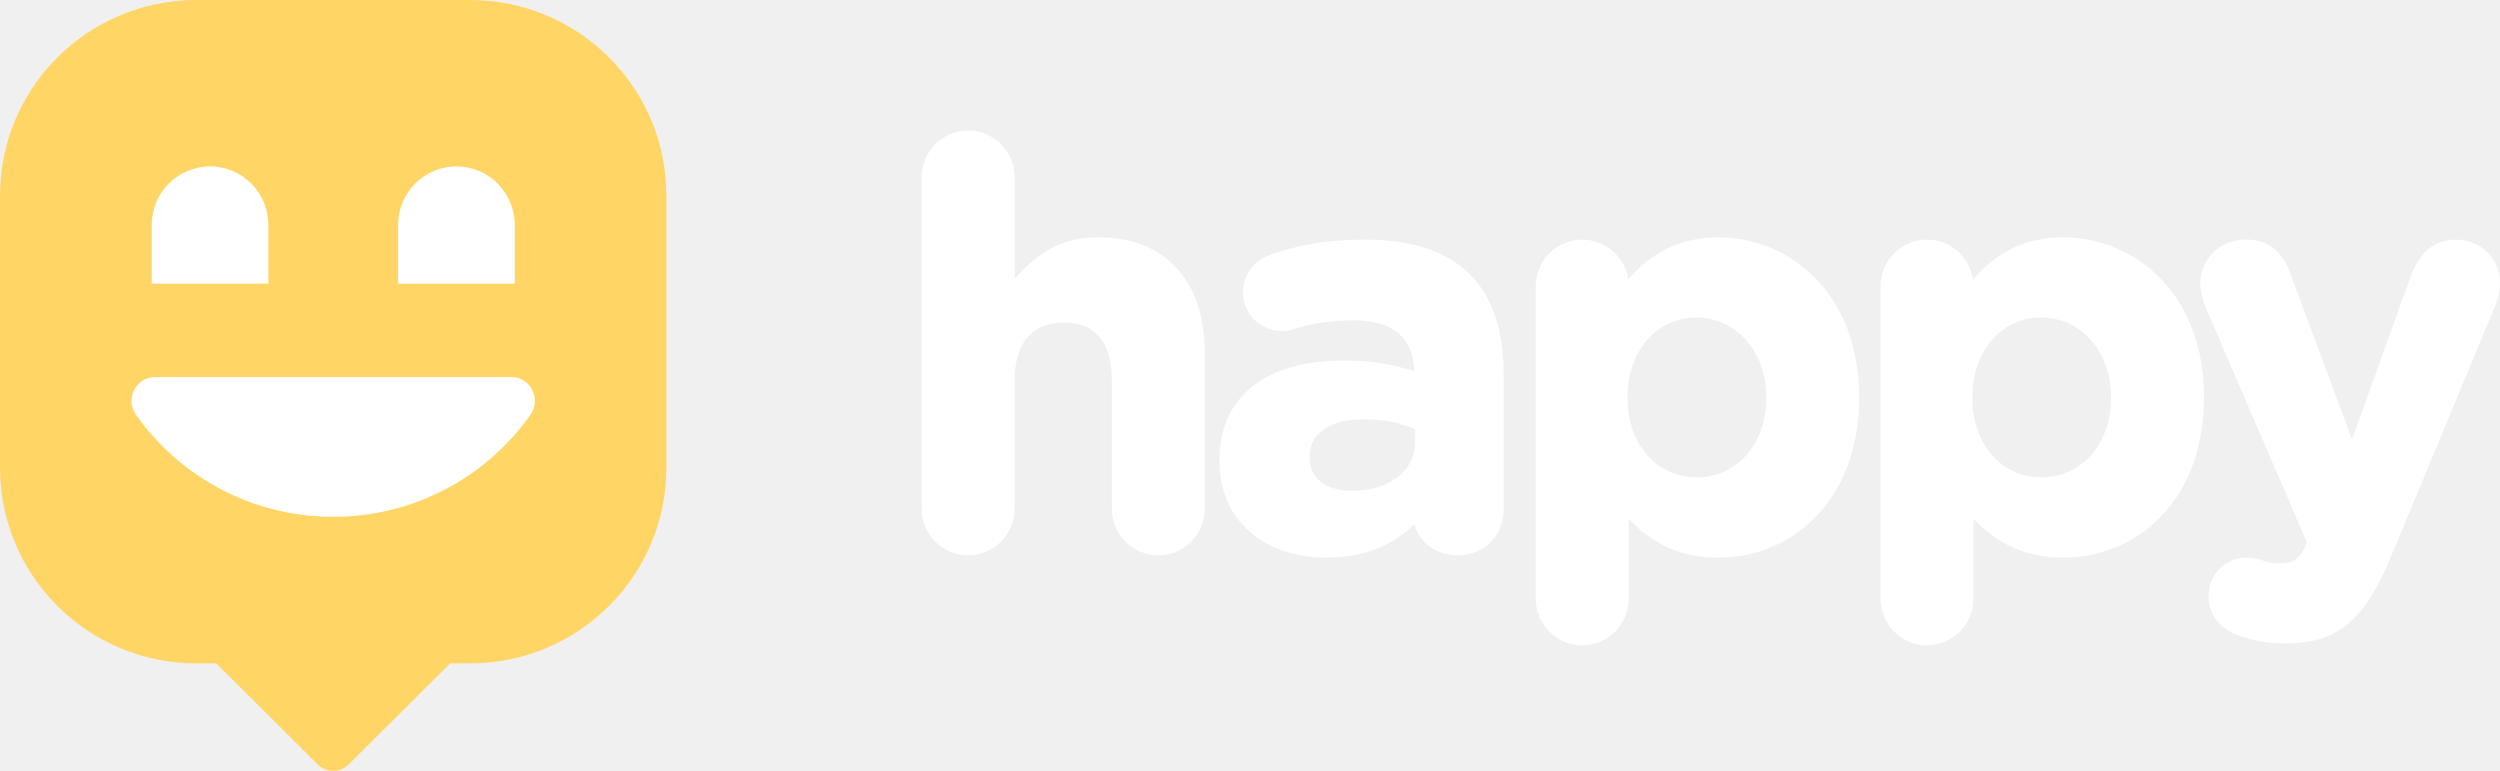
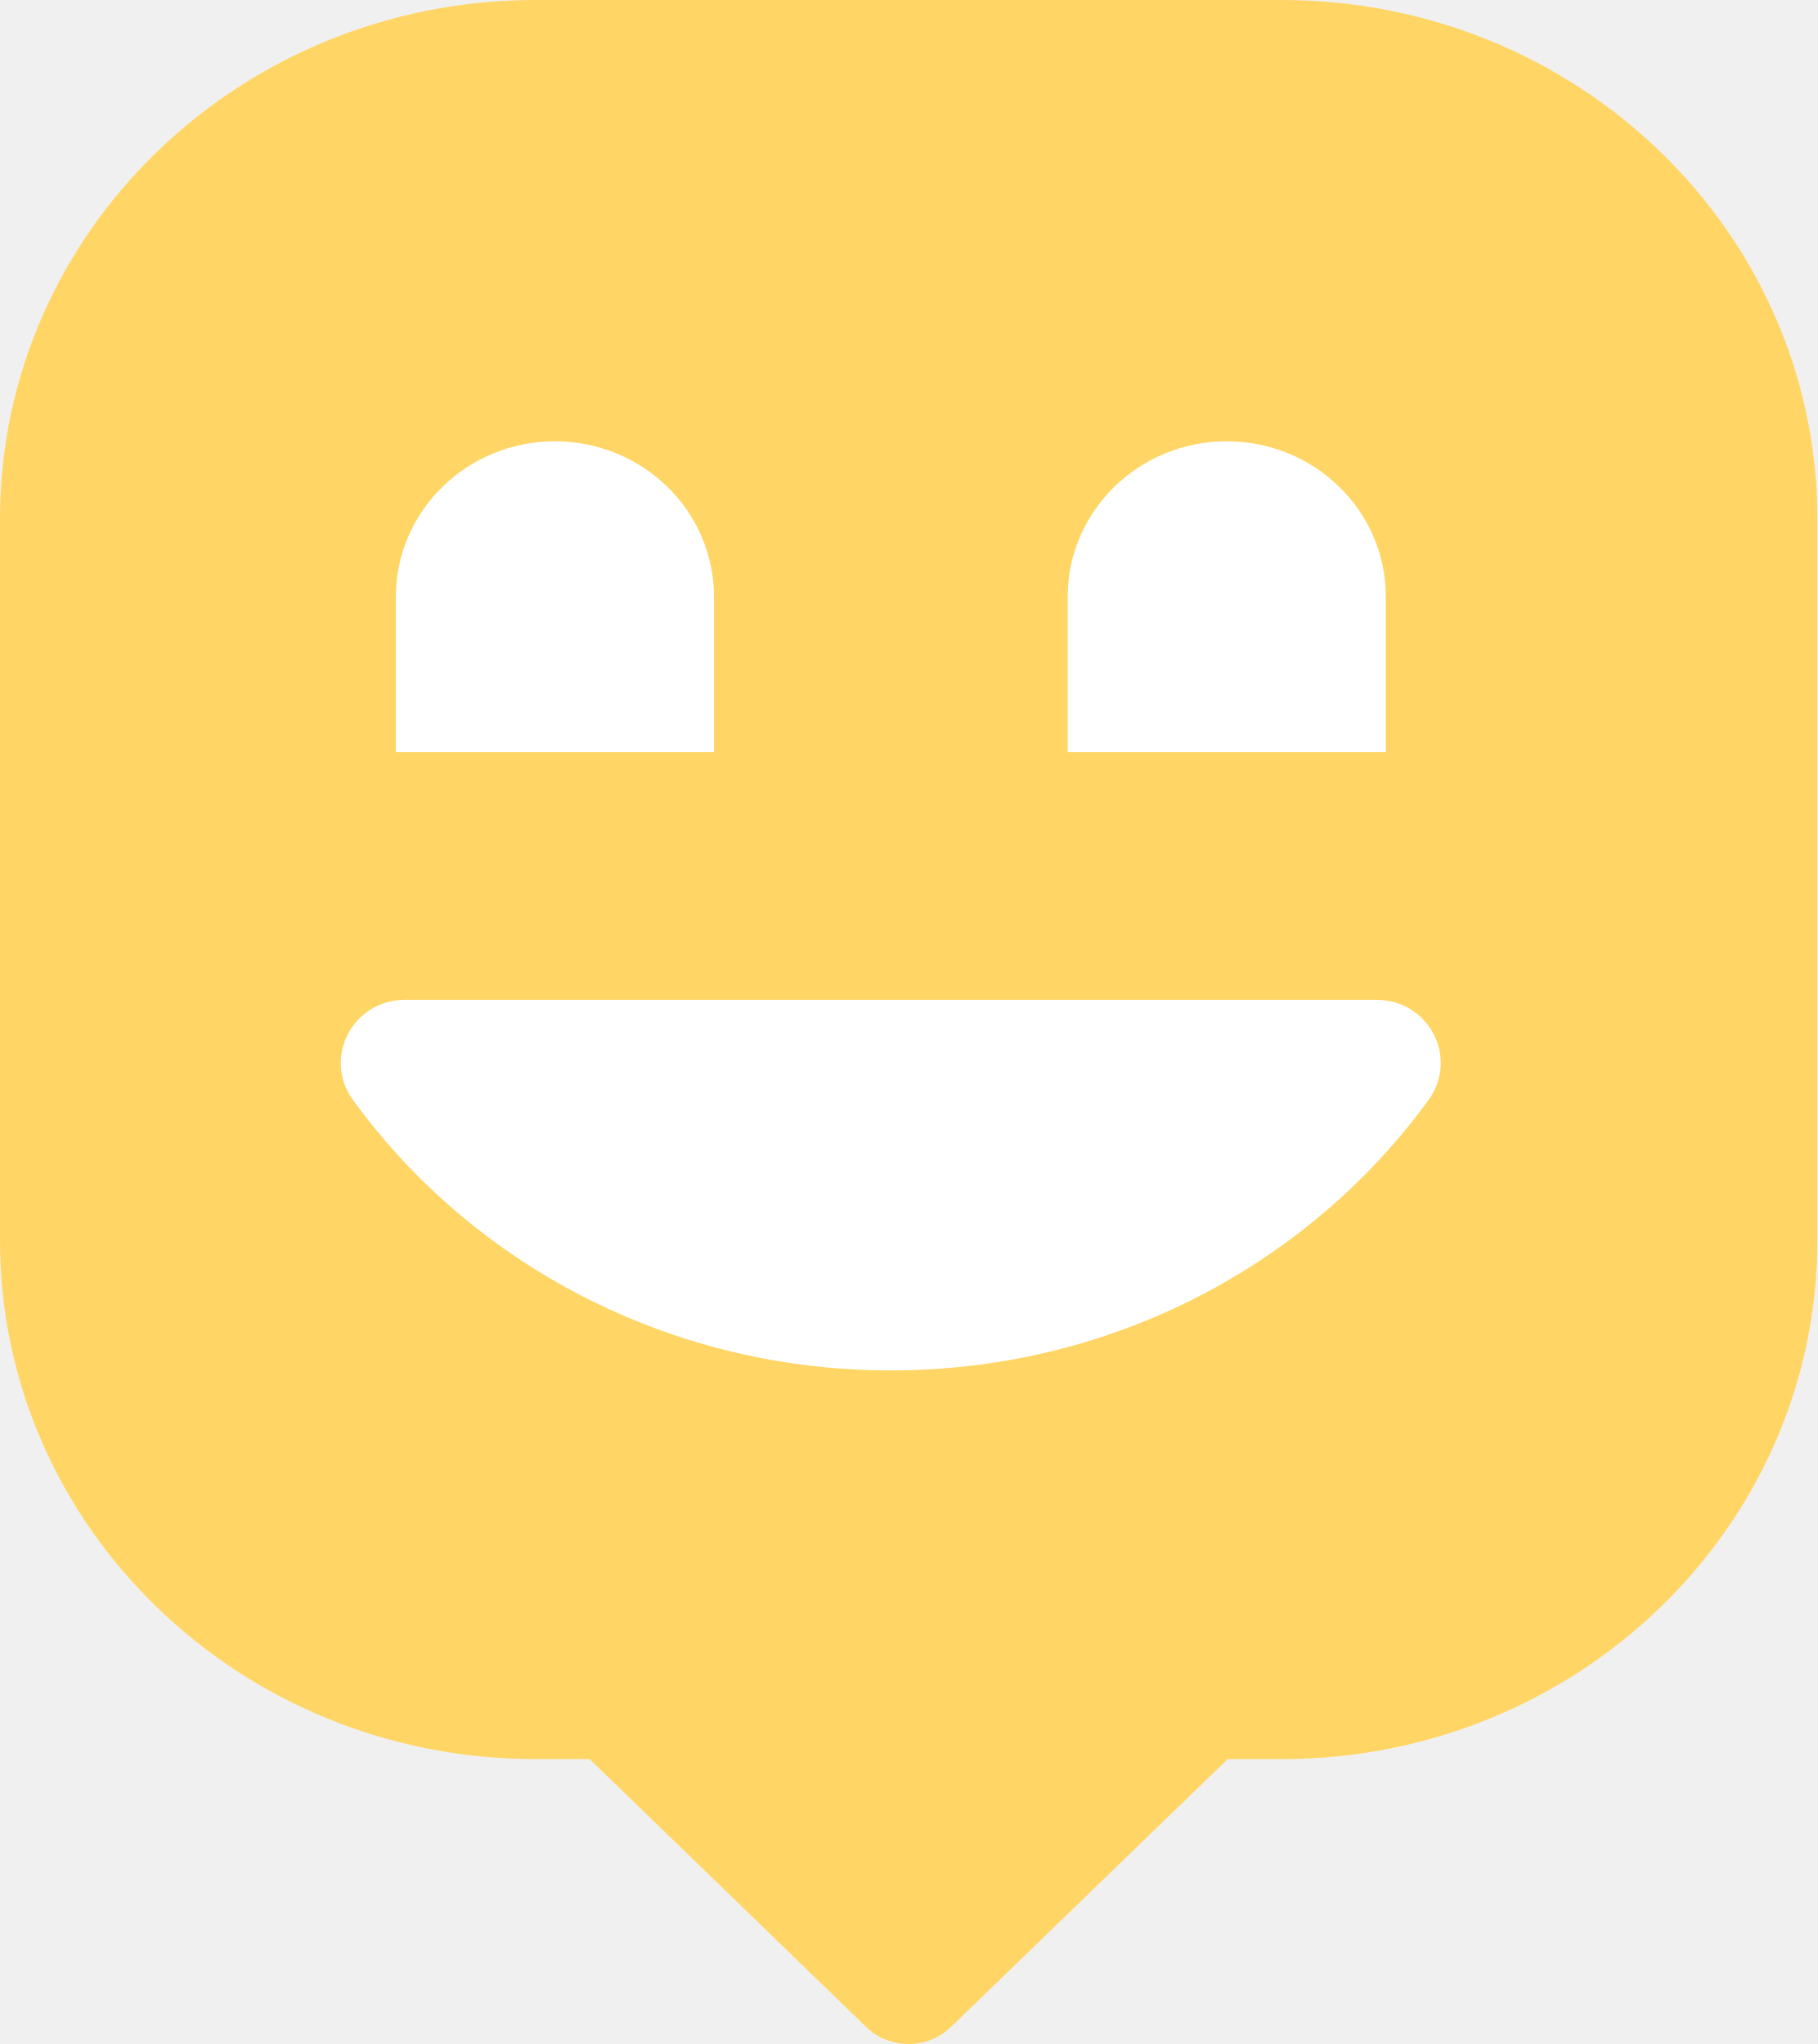
- <svg xmlns="http://www.w3.org/2000/svg" width="240" height="74" viewBox="0 0 240 74" fill="none">
-   <path fill-rule="evenodd" clip-rule="evenodd" d="M105.488 22.786C103.168 22.786 100.414 23.278 97.406 26.766V17.005C97.406 14.539 95.405 12.533 92.944 12.533C90.484 12.533 88.483 14.539 88.483 17.005V48.837C88.483 51.303 90.484 53.309 92.944 53.309C95.405 53.309 97.406 51.303 97.406 48.837V36.483C97.406 32.931 99.089 30.97 102.154 30.97C105.156 30.97 106.737 32.873 106.737 36.483V48.837C106.737 51.303 108.738 53.309 111.199 53.309C113.659 53.309 115.66 51.303 115.66 48.837V33.889C115.654 26.939 111.855 22.786 105.488 22.786ZM131.111 23.004C127.478 23.004 124.597 23.476 121.773 24.537C120.307 25.086 119.326 26.504 119.326 28.063C119.326 30.146 120.977 31.775 123.086 31.775C123.52 31.775 123.883 31.711 124.38 31.545C126.095 31.008 127.905 30.753 129.925 30.753C134.718 30.753 135.738 33.404 135.751 35.646C134.087 35.103 131.99 34.605 129.065 34.605C121.442 34.605 117.069 38.099 117.069 44.2V44.308C117.069 49.821 121.2 53.527 127.344 53.527C130.805 53.527 133.578 52.472 135.789 50.313C136.165 51.891 137.676 53.316 139.996 53.316C142.437 53.316 144.349 51.425 144.349 49.01V35.831C144.349 31.685 143.266 28.491 141.118 26.345C138.9 24.128 135.534 23.004 131.111 23.004ZM129.817 47.119C127.287 47.119 125.719 45.918 125.719 43.983V43.874C125.719 41.568 127.644 40.252 131.003 40.252C132.723 40.252 134.438 40.59 135.859 41.204V42.424C135.859 45.184 133.374 47.119 129.817 47.119ZM156.306 26.843C158.613 24.116 161.456 22.787 164.974 22.787C171.686 22.787 178.474 28.044 178.474 38.099V38.208C178.474 42.839 177.053 46.762 174.369 49.56C171.915 52.121 168.582 53.527 164.974 53.527C161.501 53.527 158.741 52.339 156.351 49.809V57.475C156.351 59.941 154.349 61.946 151.889 61.946C149.429 61.946 147.427 59.941 147.427 57.475V27.476C147.427 25.01 149.429 23.004 151.889 23.004C154.139 23.004 156 24.678 156.306 26.843ZM169.557 38.099C169.557 33.762 166.683 30.485 162.871 30.485C159.034 30.485 156.242 33.685 156.242 38.099V38.208C156.242 42.622 159.028 45.823 162.871 45.823C166.746 45.823 169.557 42.622 169.557 38.208V38.099ZM198.08 22.787C194.561 22.787 191.719 24.116 189.411 26.843C189.105 24.678 187.244 23.004 184.994 23.004C182.534 23.004 180.533 25.01 180.533 27.476V57.475C180.533 59.941 182.534 61.946 184.994 61.946C187.455 61.946 189.456 59.941 189.456 57.475V49.809C191.846 52.339 194.606 53.527 198.08 53.527C201.687 53.527 205.021 52.121 207.475 49.56C210.158 46.762 211.579 42.839 211.579 38.208V38.099C211.579 28.044 204.791 22.787 198.08 22.787ZM195.976 30.485C199.788 30.485 202.662 33.762 202.662 38.099V38.208C202.662 42.622 199.852 45.823 195.976 45.823C192.133 45.823 189.348 42.622 189.348 38.208V38.099C189.348 33.685 192.139 30.485 195.976 30.485ZM231.485 26.377C232.313 24.166 233.792 23.004 235.761 23.004C238.139 23.004 240.006 24.824 240 27.137C240 27.808 239.783 28.779 239.592 29.226L229.528 53.45C226.998 59.589 224.359 61.767 219.445 61.767C217.711 61.767 216.379 61.537 214.849 60.988C213.797 60.605 212.026 59.608 212.026 57.245C212.026 54.919 213.855 53.533 215.62 53.533C216.321 53.533 216.742 53.654 217.08 53.769C217.775 53.987 218.157 54.076 218.686 54.076C220.025 54.076 220.586 53.859 221.261 52.562L221.465 52.077L211.675 29.341C211.452 28.779 211.216 27.91 211.216 27.303C211.216 24.85 213.109 22.997 215.62 22.997C217.692 22.997 219.094 24.083 219.897 26.319L225.793 42.207L231.485 26.377Z" fill="white" />
-   <path d="M63.974 18.779V44.908C63.974 55.278 55.534 63.686 45.124 63.686H43.217L33.48 73.379C33.099 73.759 32.572 74 31.987 74C31.447 74 30.957 73.804 30.582 73.475L30.417 73.31L30.411 73.304L20.757 63.686H18.844C8.44 63.686 0 55.278 0 44.908V18.779C0 8.408 8.44 0 18.85 0H45.124C55.534 0 63.974 8.408 63.974 18.779Z" fill="#FFD666" />
-   <path d="M14.895 36.197C13.039 36.197 11.981 38.304 13.058 39.825C17.245 45.75 24.168 49.613 31.99 49.613C39.812 49.613 46.729 45.744 50.916 39.825C51.992 38.304 50.934 36.197 49.079 36.197H14.895Z" fill="white" />
-   <path d="M25.764 27.23H14.566V21.604C14.566 18.498 17.074 15.977 20.165 15.977C23.256 15.977 25.764 18.498 25.764 21.604V27.23Z" fill="white" />
-   <path d="M49.415 27.23H38.217V21.604C38.217 18.498 40.725 15.977 43.816 15.977C46.907 15.977 49.415 18.498 49.415 21.604V27.23Z" fill="white" />
+ <svg xmlns="http://www.w3.org/2000/svg" width="64" height="72" viewBox="0 0 64 72" fill="none">
+   <path d="M64 18.271V43.694C64 53.784 55.556 61.965 45.142 61.965H43.235L33.494 71.396C33.113 71.766 32.585 72 32 72C31.46 72 30.97 71.809 30.595 71.489L30.43 71.329L30.423 71.322L20.765 61.965H18.852C8.443 61.965 0 53.784 0 43.694V18.271C0 8.181 8.443 0 18.858 0H45.142C55.556 0 64 8.181 64 18.271Z" fill="#FFD666" />
+   <path d="M14.27 35.219C12.413 35.219 11.355 37.269 12.432 38.749C16.62 44.514 23.546 48.273 31.372 48.273C39.197 48.273 46.117 44.508 50.305 38.749C51.382 37.269 50.324 35.219 48.467 35.219H14.27Z" fill="white" />
+   <path d="M25.143 26.494H13.941V21.02C13.941 17.998 16.45 15.545 19.542 15.545C22.634 15.545 25.143 17.998 25.143 21.02V26.494Z" fill="white" />
+   <path d="M48.803 26.494H37.6V21.02C37.6 17.998 40.109 15.545 43.202 15.545C46.294 15.545 48.803 17.998 48.803 21.02V26.494Z" fill="white" />
</svg>
